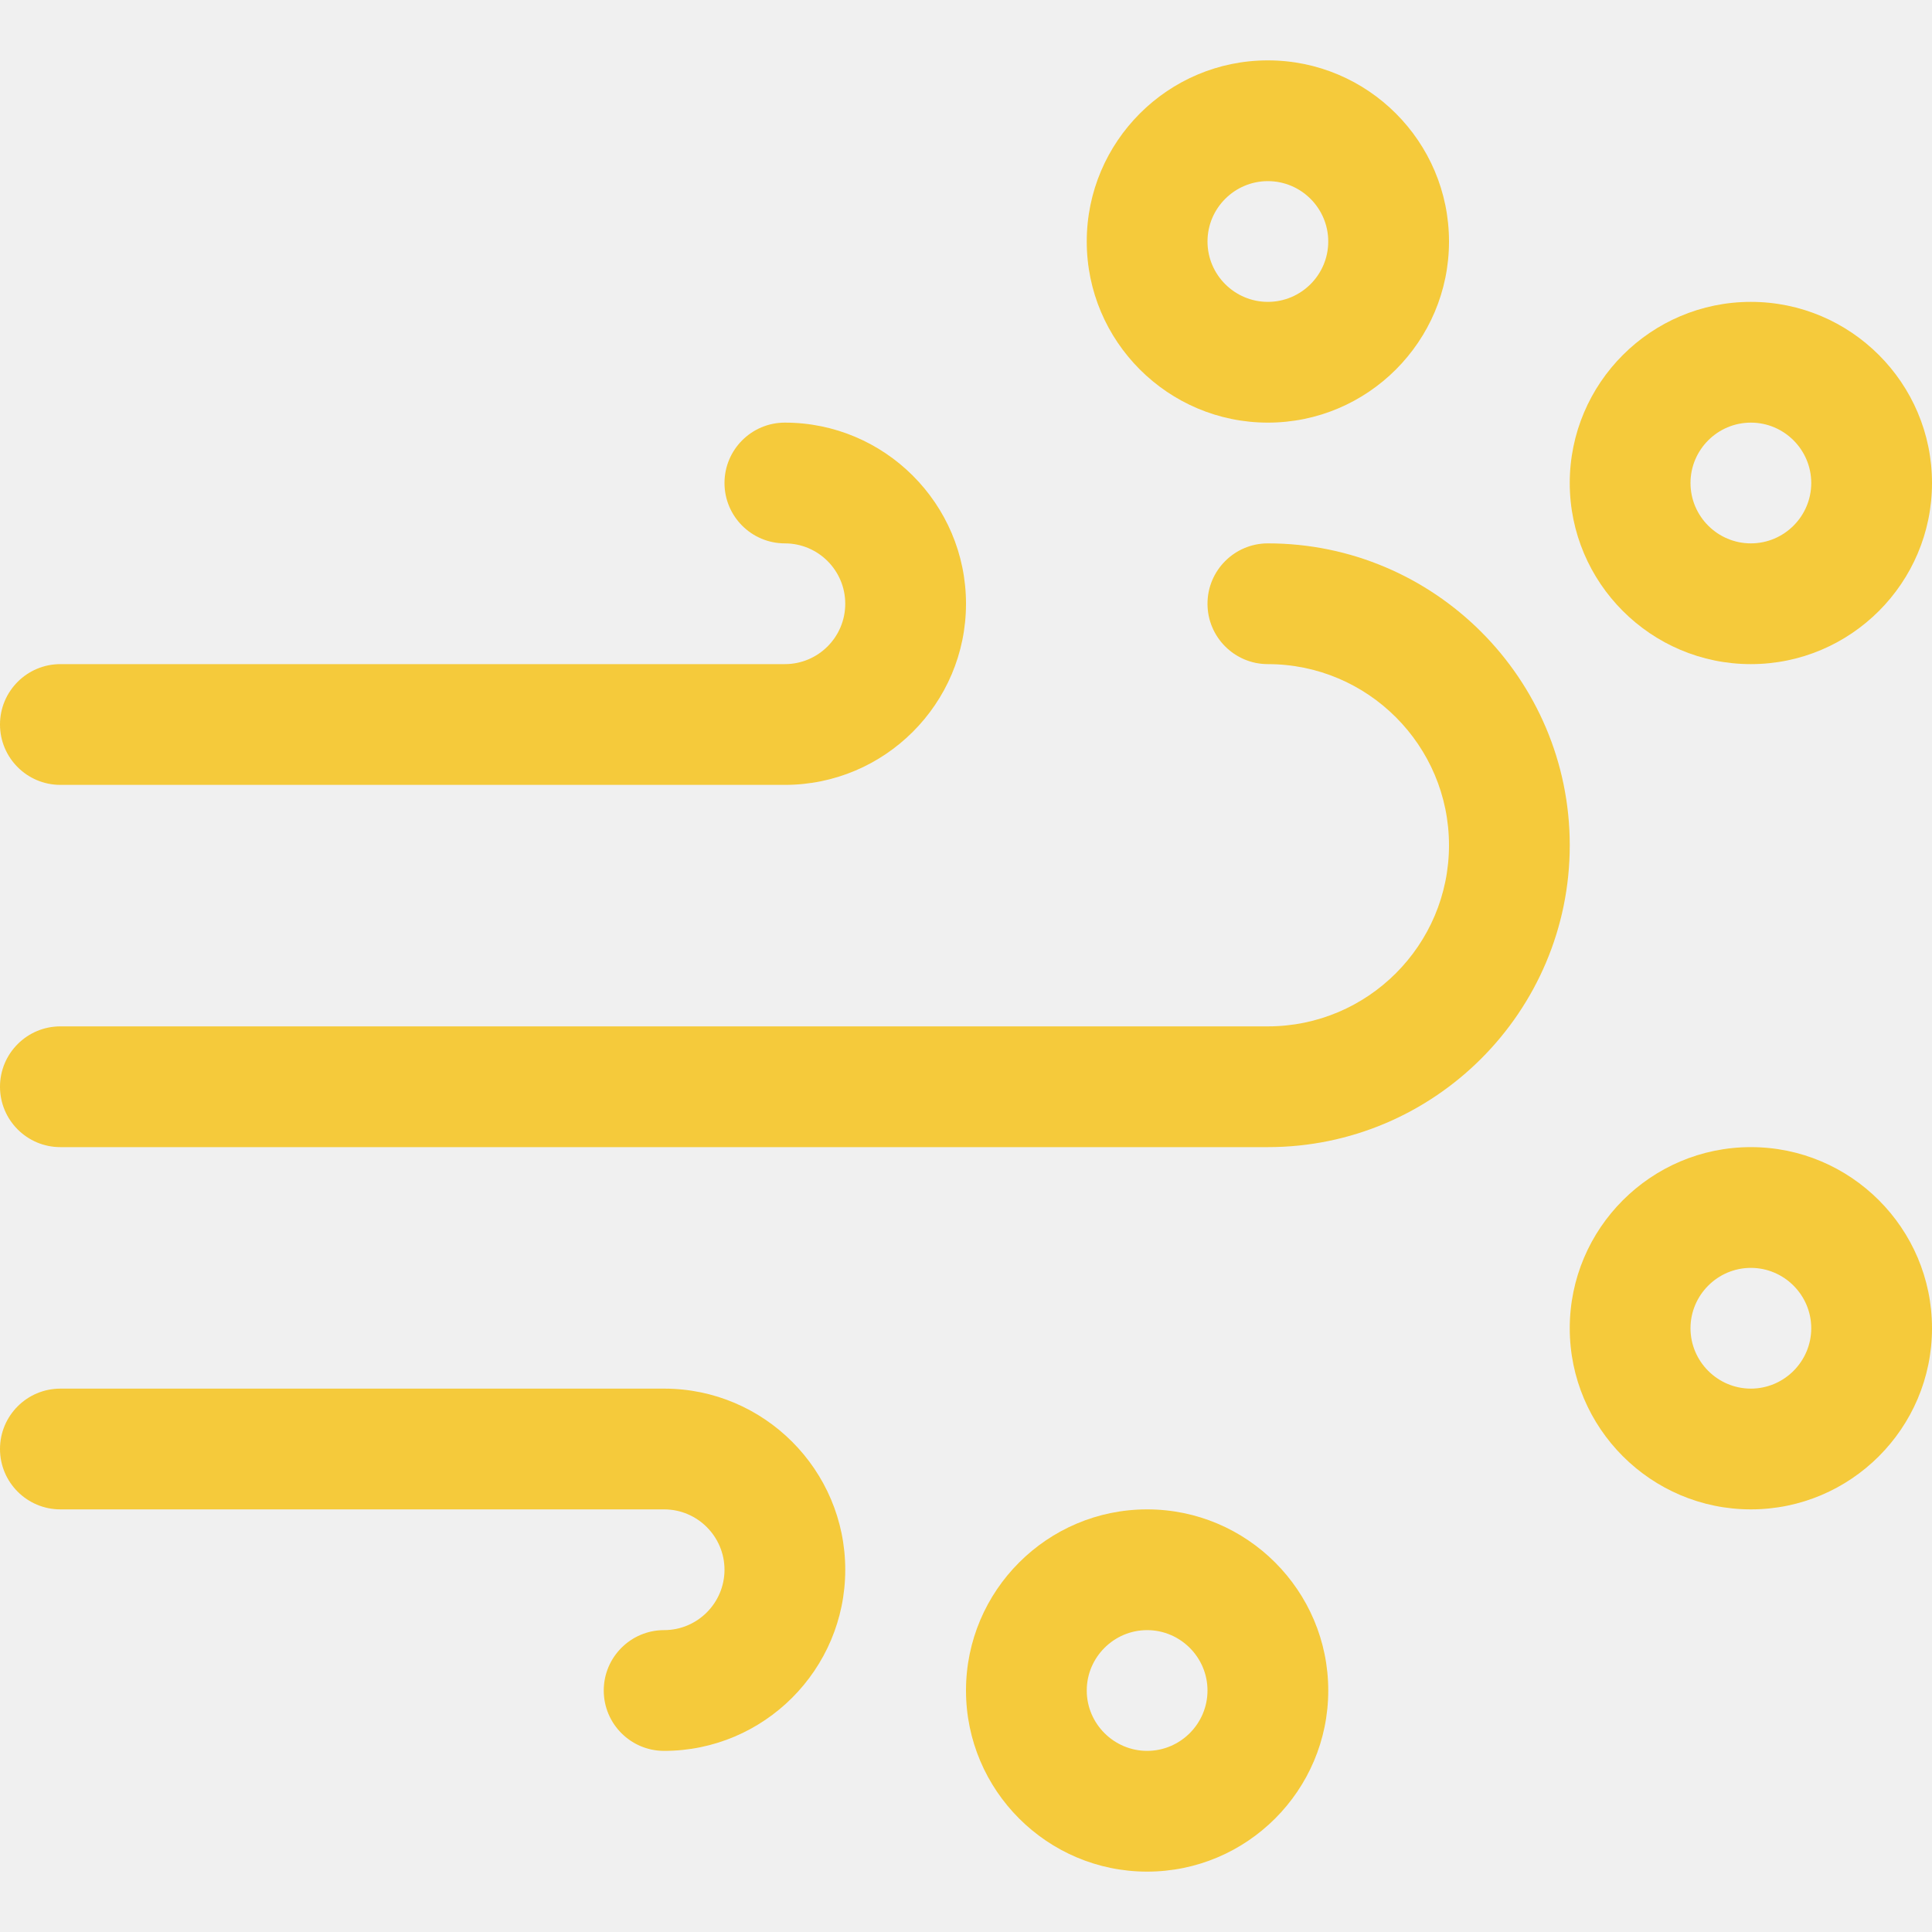
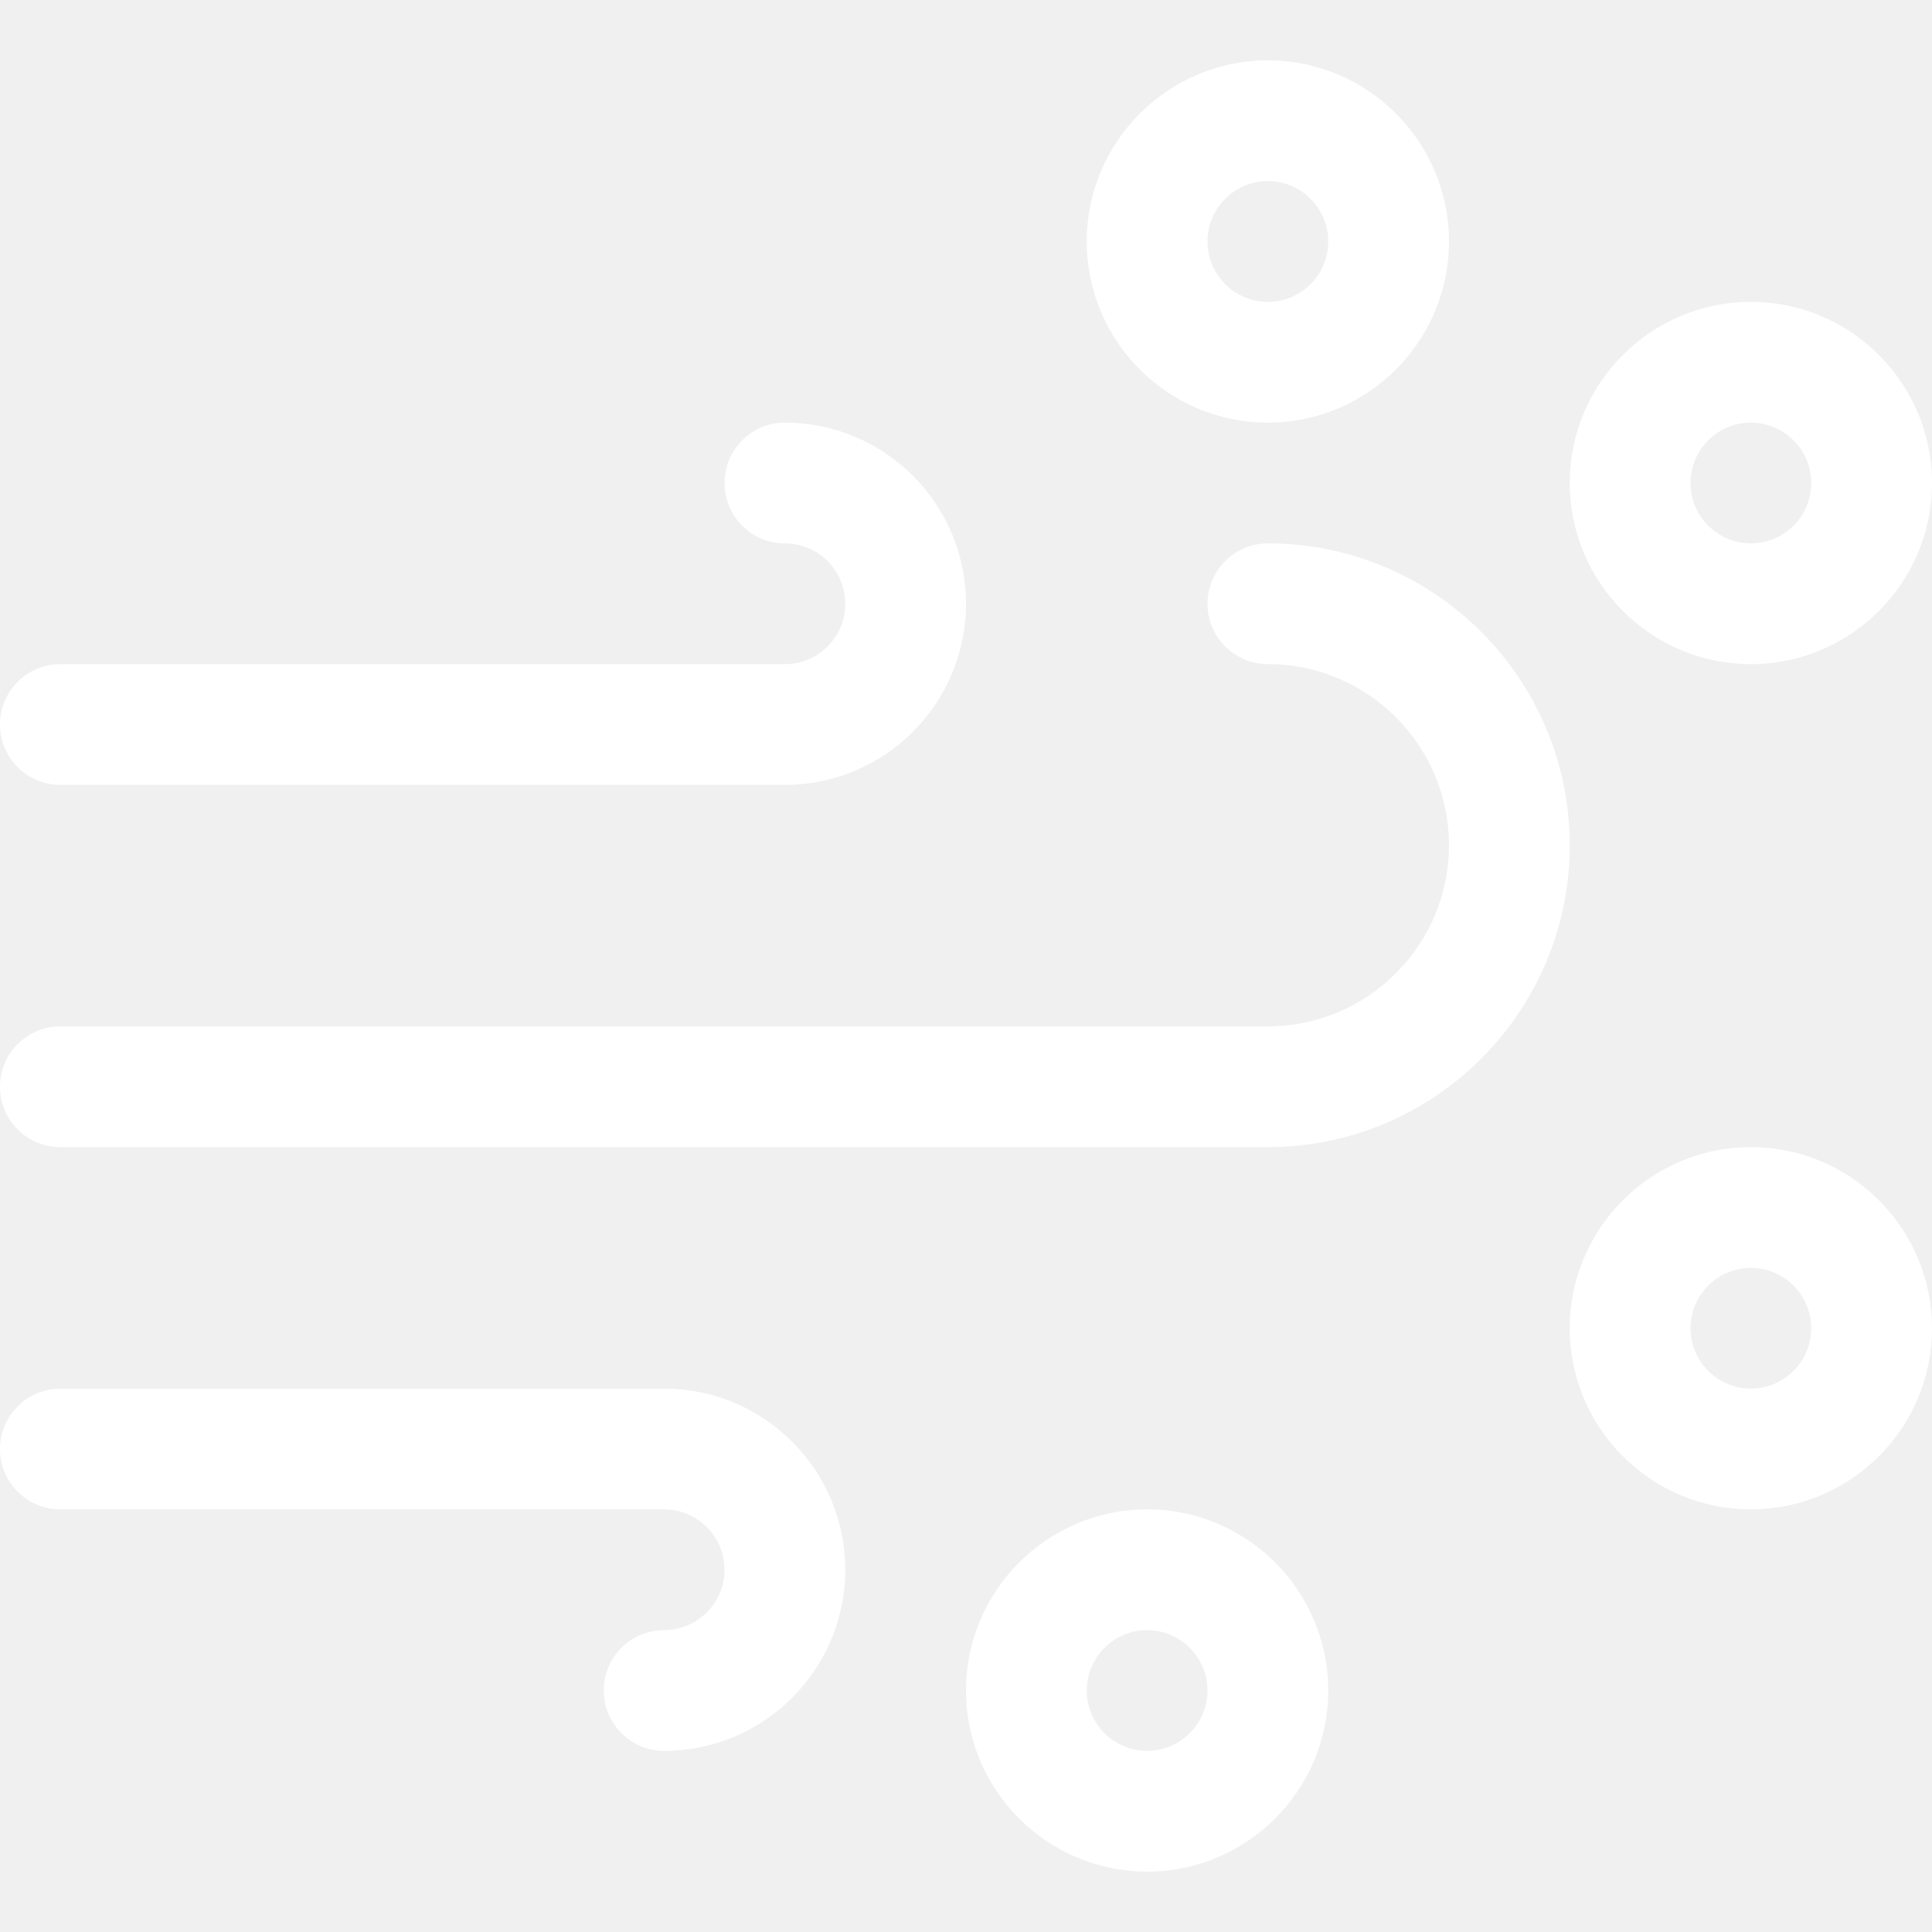
<svg xmlns="http://www.w3.org/2000/svg" version="1.1" id="Capa_1" x="0px" y="0px" viewBox="0 0 512 512" style="enable-background:new 0 0 512 512;" xml:space="preserve">
  <g>
    <g>
-       <path fill="rgba(245,198,39,0.9)" d="M176,368H16c-8.832,0-16,7.168-16,16c0,8.832,7.168,16,16,16h160c8.832,0,16,7.2,16,16s-7.168,16-16,16    c-8.832,0-16,7.168-16,16c0,8.832,7.168,16,16,16c26.464,0,48-21.536,48-48S202.464,368,176,368z" />
+       <path fill="#ffffff" d="M176,368H16c-8.832,0-16,7.168-16,16c0,8.832,7.168,16,16,16h160c8.832,0,16,7.2,16,16s-7.168,16-16,16    c-8.832,0-16,7.168-16,16c0,8.832,7.168,16,16,16c26.464,0,48-21.536,48-48S202.464,368,176,368z" />
    </g>
  </g>
  <g>
    <g>
-       <path fill="rgba(245,198,39,0.9)" d="M208,112c-8.832,0-16,7.168-16,16c0,8.832,7.168,16,16,16c8.832,0,16,7.168,16,16c0,8.832-7.168,16-16,16H16    c-8.832,0-16,7.168-16,16c0,8.832,7.168,16,16,16h192c26.464,0,48-21.536,48-48S234.464,112,208,112z" />
+       <path fill="#ffffff" d="M208,112c-8.832,0-16,7.168-16,16c0,8.832,7.168,16,16,16c8.832,0,16,7.168,16,16c0,8.832-7.168,16-16,16H16    c-8.832,0-16,7.168-16,16c0,8.832,7.168,16,16,16h192c26.464,0,48-21.536,48-48S234.464,112,208,112z" />
    </g>
  </g>
  <g>
    <g>
-       <path fill="rgba(245,198,39,0.9)" d="M336,144c-8.832,0-16,7.168-16,16c0,8.832,7.168,16,16,16c26.464,0,48,21.536,48,48s-21.536,48-48,48H16    c-8.832,0-16,7.168-16,16c0,8.832,7.168,16,16,16h320c44.128,0,80-35.904,80-80S380.128,144,336,144z" />
+       <path fill="#ffffff" d="M336,144c-8.832,0-16,7.168-16,16c0,8.832,7.168,16,16,16c26.464,0,48,21.536,48,48s-21.536,48-48,48H16    c-8.832,0-16,7.168-16,16c0,8.832,7.168,16,16,16h320c44.128,0,80-35.904,80-80S380.128,144,336,144z" />
    </g>
  </g>
  <g>
    <g>
-       <path fill="rgba(245,198,39,0.9)" d="M304,400c-26.464,0-48,21.536-48,48s21.536,48,48,48s48-21.536,48-48S330.464,400,304,400z M304,464c-8.8,0-16-7.2-16-16    s7.2-16,16-16s16,7.2,16,16S312.8,464,304,464z" />
+       <path fill="#ffffff" d="M304,400c-26.464,0-48,21.536-48,48s21.536,48,48,48s48-21.536,48-48S330.464,400,304,400z M304,464c-8.8,0-16-7.2-16-16    s7.2-16,16-16s16,7.2,16,16S312.8,464,304,464z" />
    </g>
  </g>
  <g>
    <g>
-       <path fill="rgba(245,198,39,0.9)" d="M464,304c-26.464,0-48,21.536-48,48s21.536,48,48,48s48-21.536,48-48S490.464,304,464,304z M464,368c-8.8,0-16-7.2-16-16    s7.2-16,16-16s16,7.2,16,16S472.8,368,464,368z" />
+       <path fill="#ffffff" d="M464,304c-26.464,0-48,21.536-48,48s21.536,48,48,48s48-21.536,48-48S490.464,304,464,304z M464,368c-8.8,0-16-7.2-16-16    s7.2-16,16-16s16,7.2,16,16S472.8,368,464,368z" />
    </g>
  </g>
  <g>
    <g>
-       <path fill="rgba(245,198,39,0.9)" d="M464,80c-26.464,0-48,21.536-48,48s21.536,48,48,48s48-21.536,48-48S490.464,80,464,80z M464,144c-8.8,0-16-7.168-16-16    c0-8.832,7.2-16,16-16s16,7.168,16,16C480,136.832,472.8,144,464,144z" />
+       <path fill="#ffffff" d="M464,80c-26.464,0-48,21.536-48,48s21.536,48,48,48s48-21.536,48-48S490.464,80,464,80z M464,144c-8.8,0-16-7.168-16-16    c0-8.832,7.2-16,16-16s16,7.168,16,16C480,136.832,472.8,144,464,144z" />
    </g>
  </g>
  <g>
    <g>
-       <path fill="rgba(245,198,39,0.9)" d="M336,16c-26.464,0-48,21.536-48,48s21.536,48,48,48s48-21.536,48-48S362.464,16,336,16z M336,80c-8.8,0-16-7.168-16-16    c0-8.832,7.2-16,16-16s16,7.168,16,16C352,72.832,344.8,80,336,80z" />
+       <path fill="#ffffff" d="M336,16c-26.464,0-48,21.536-48,48s21.536,48,48,48s48-21.536,48-48S362.464,16,336,16z M336,80c-8.8,0-16-7.168-16-16    c0-8.832,7.2-16,16-16s16,7.168,16,16C352,72.832,344.8,80,336,80z" />
    </g>
  </g>
  <g>
</g>
  <g>
</g>
  <g>
</g>
  <g>
</g>
  <g>
</g>
  <g>
</g>
  <g>
</g>
  <g>
</g>
  <g>
</g>
  <g>
</g>
  <g>
</g>
  <g>
</g>
  <g>
</g>
  <g>
</g>
  <g>
</g>
</svg>
